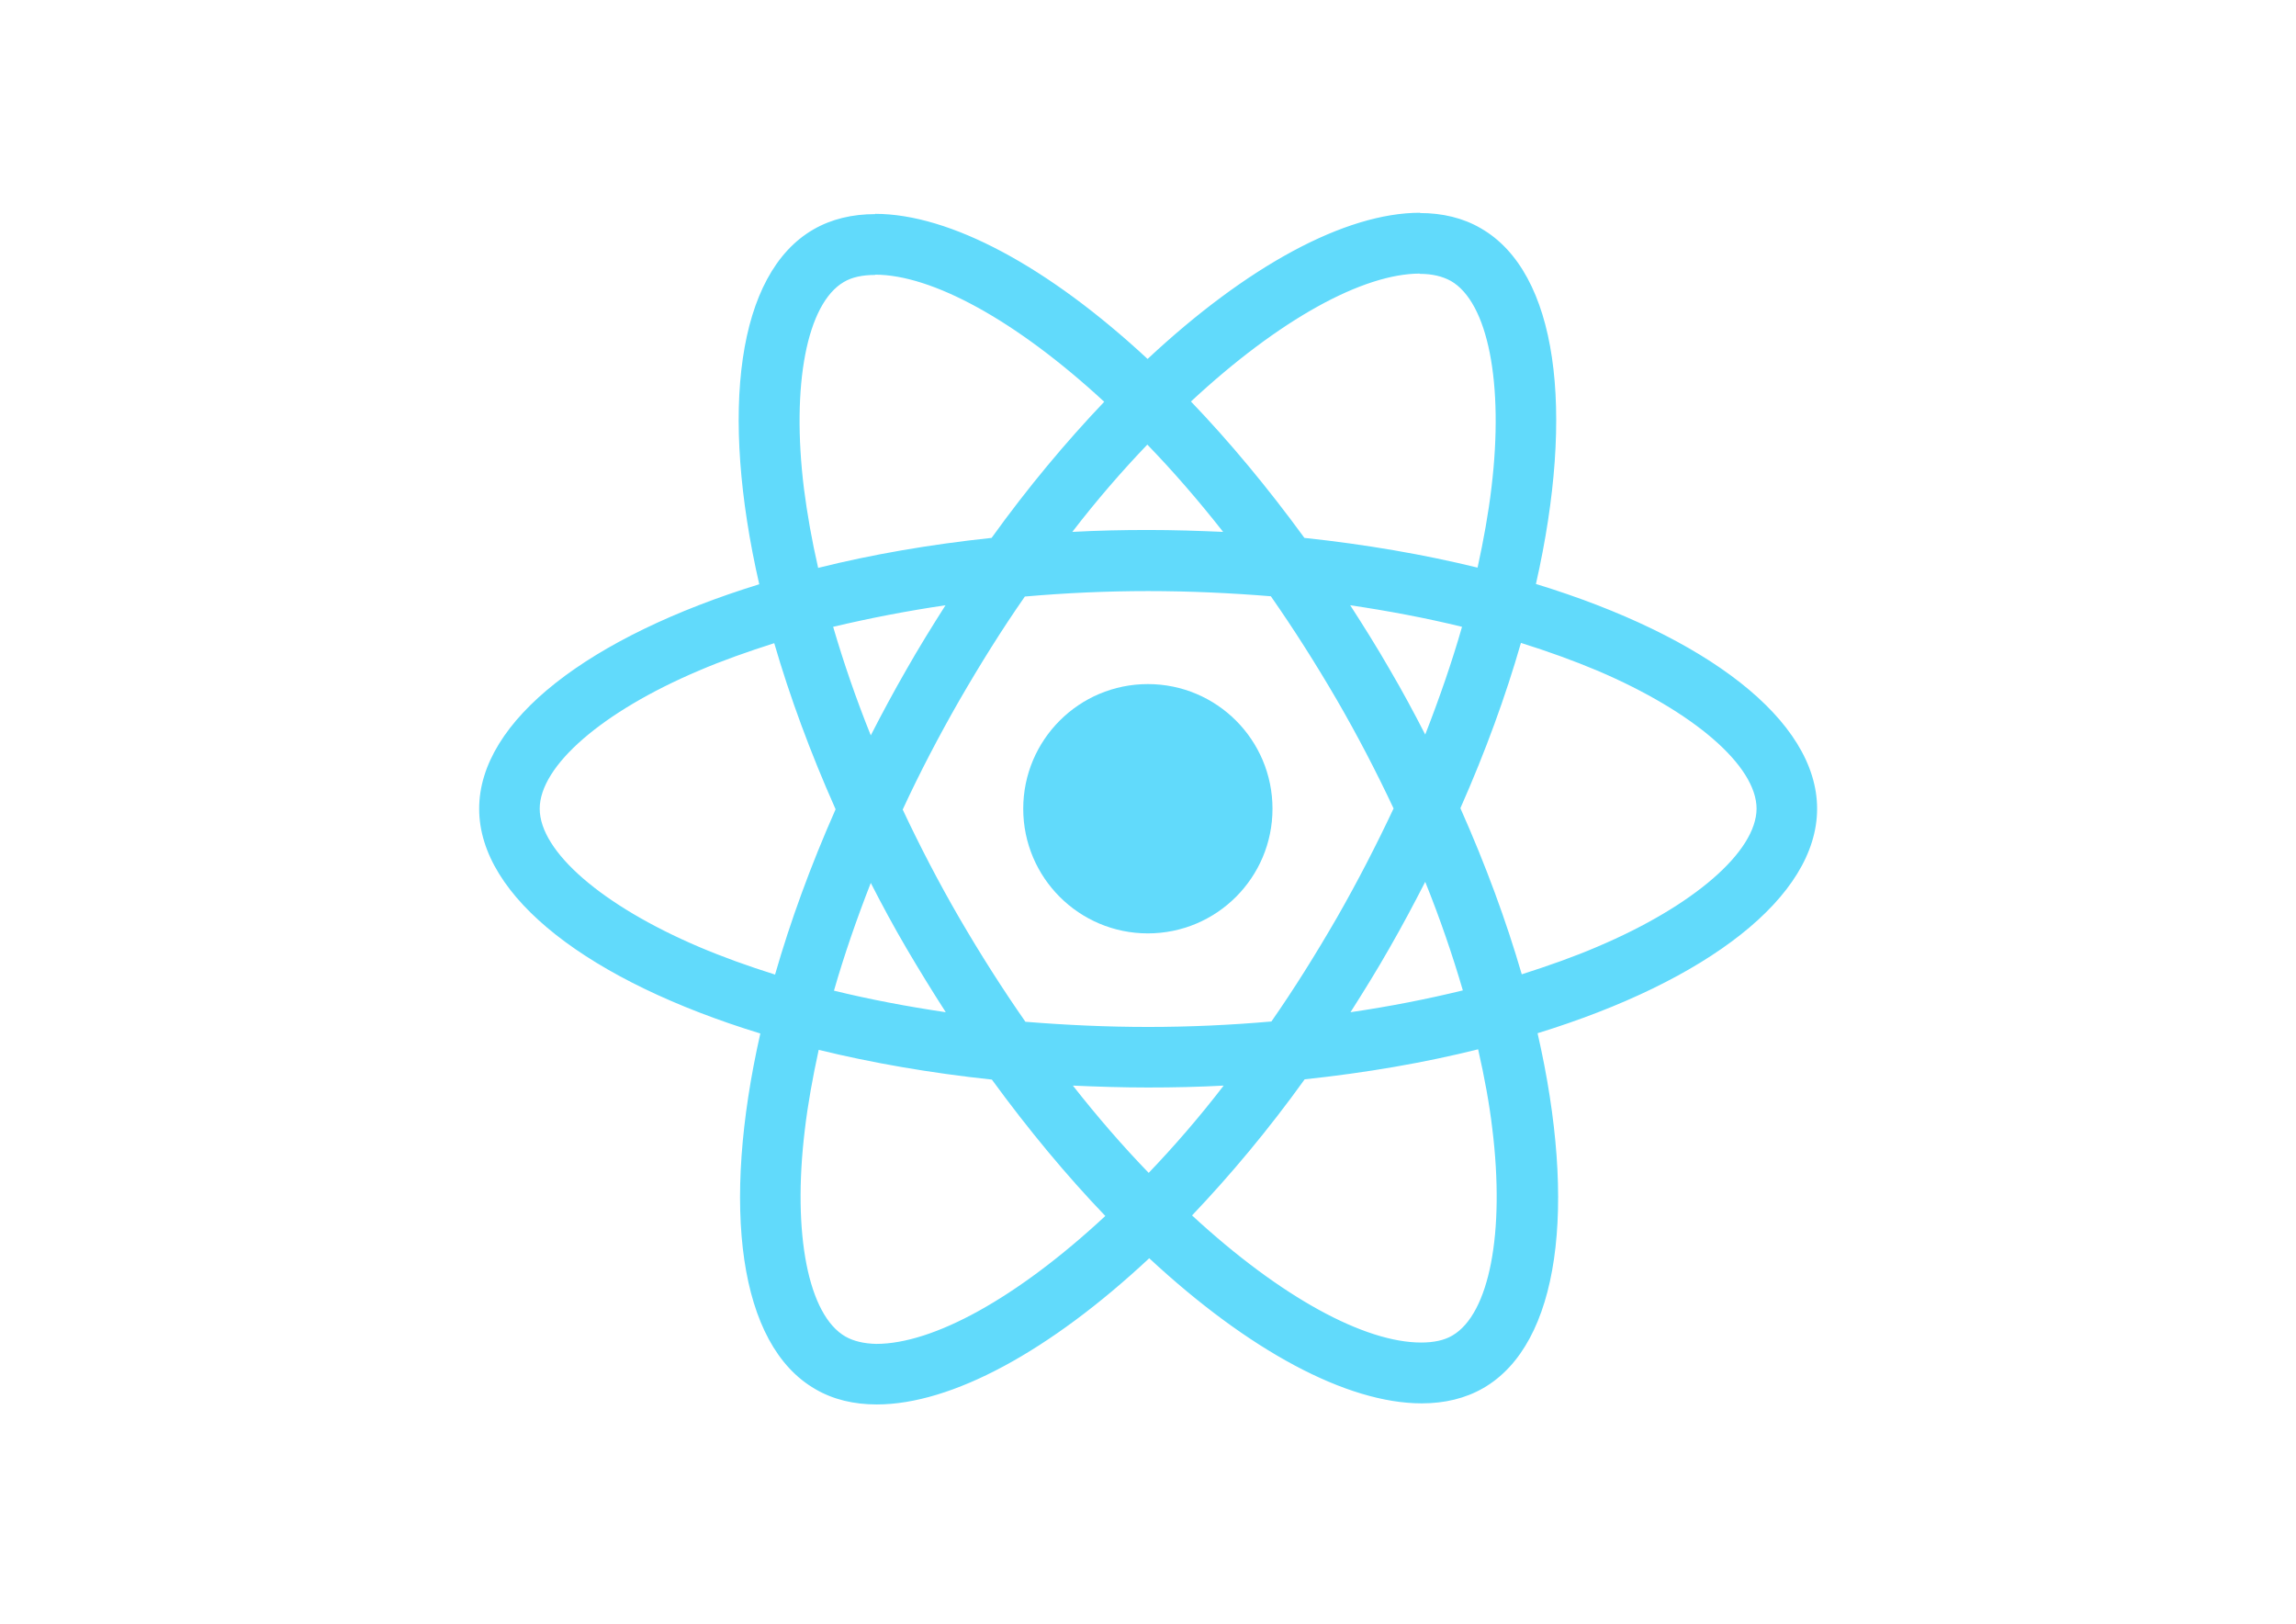
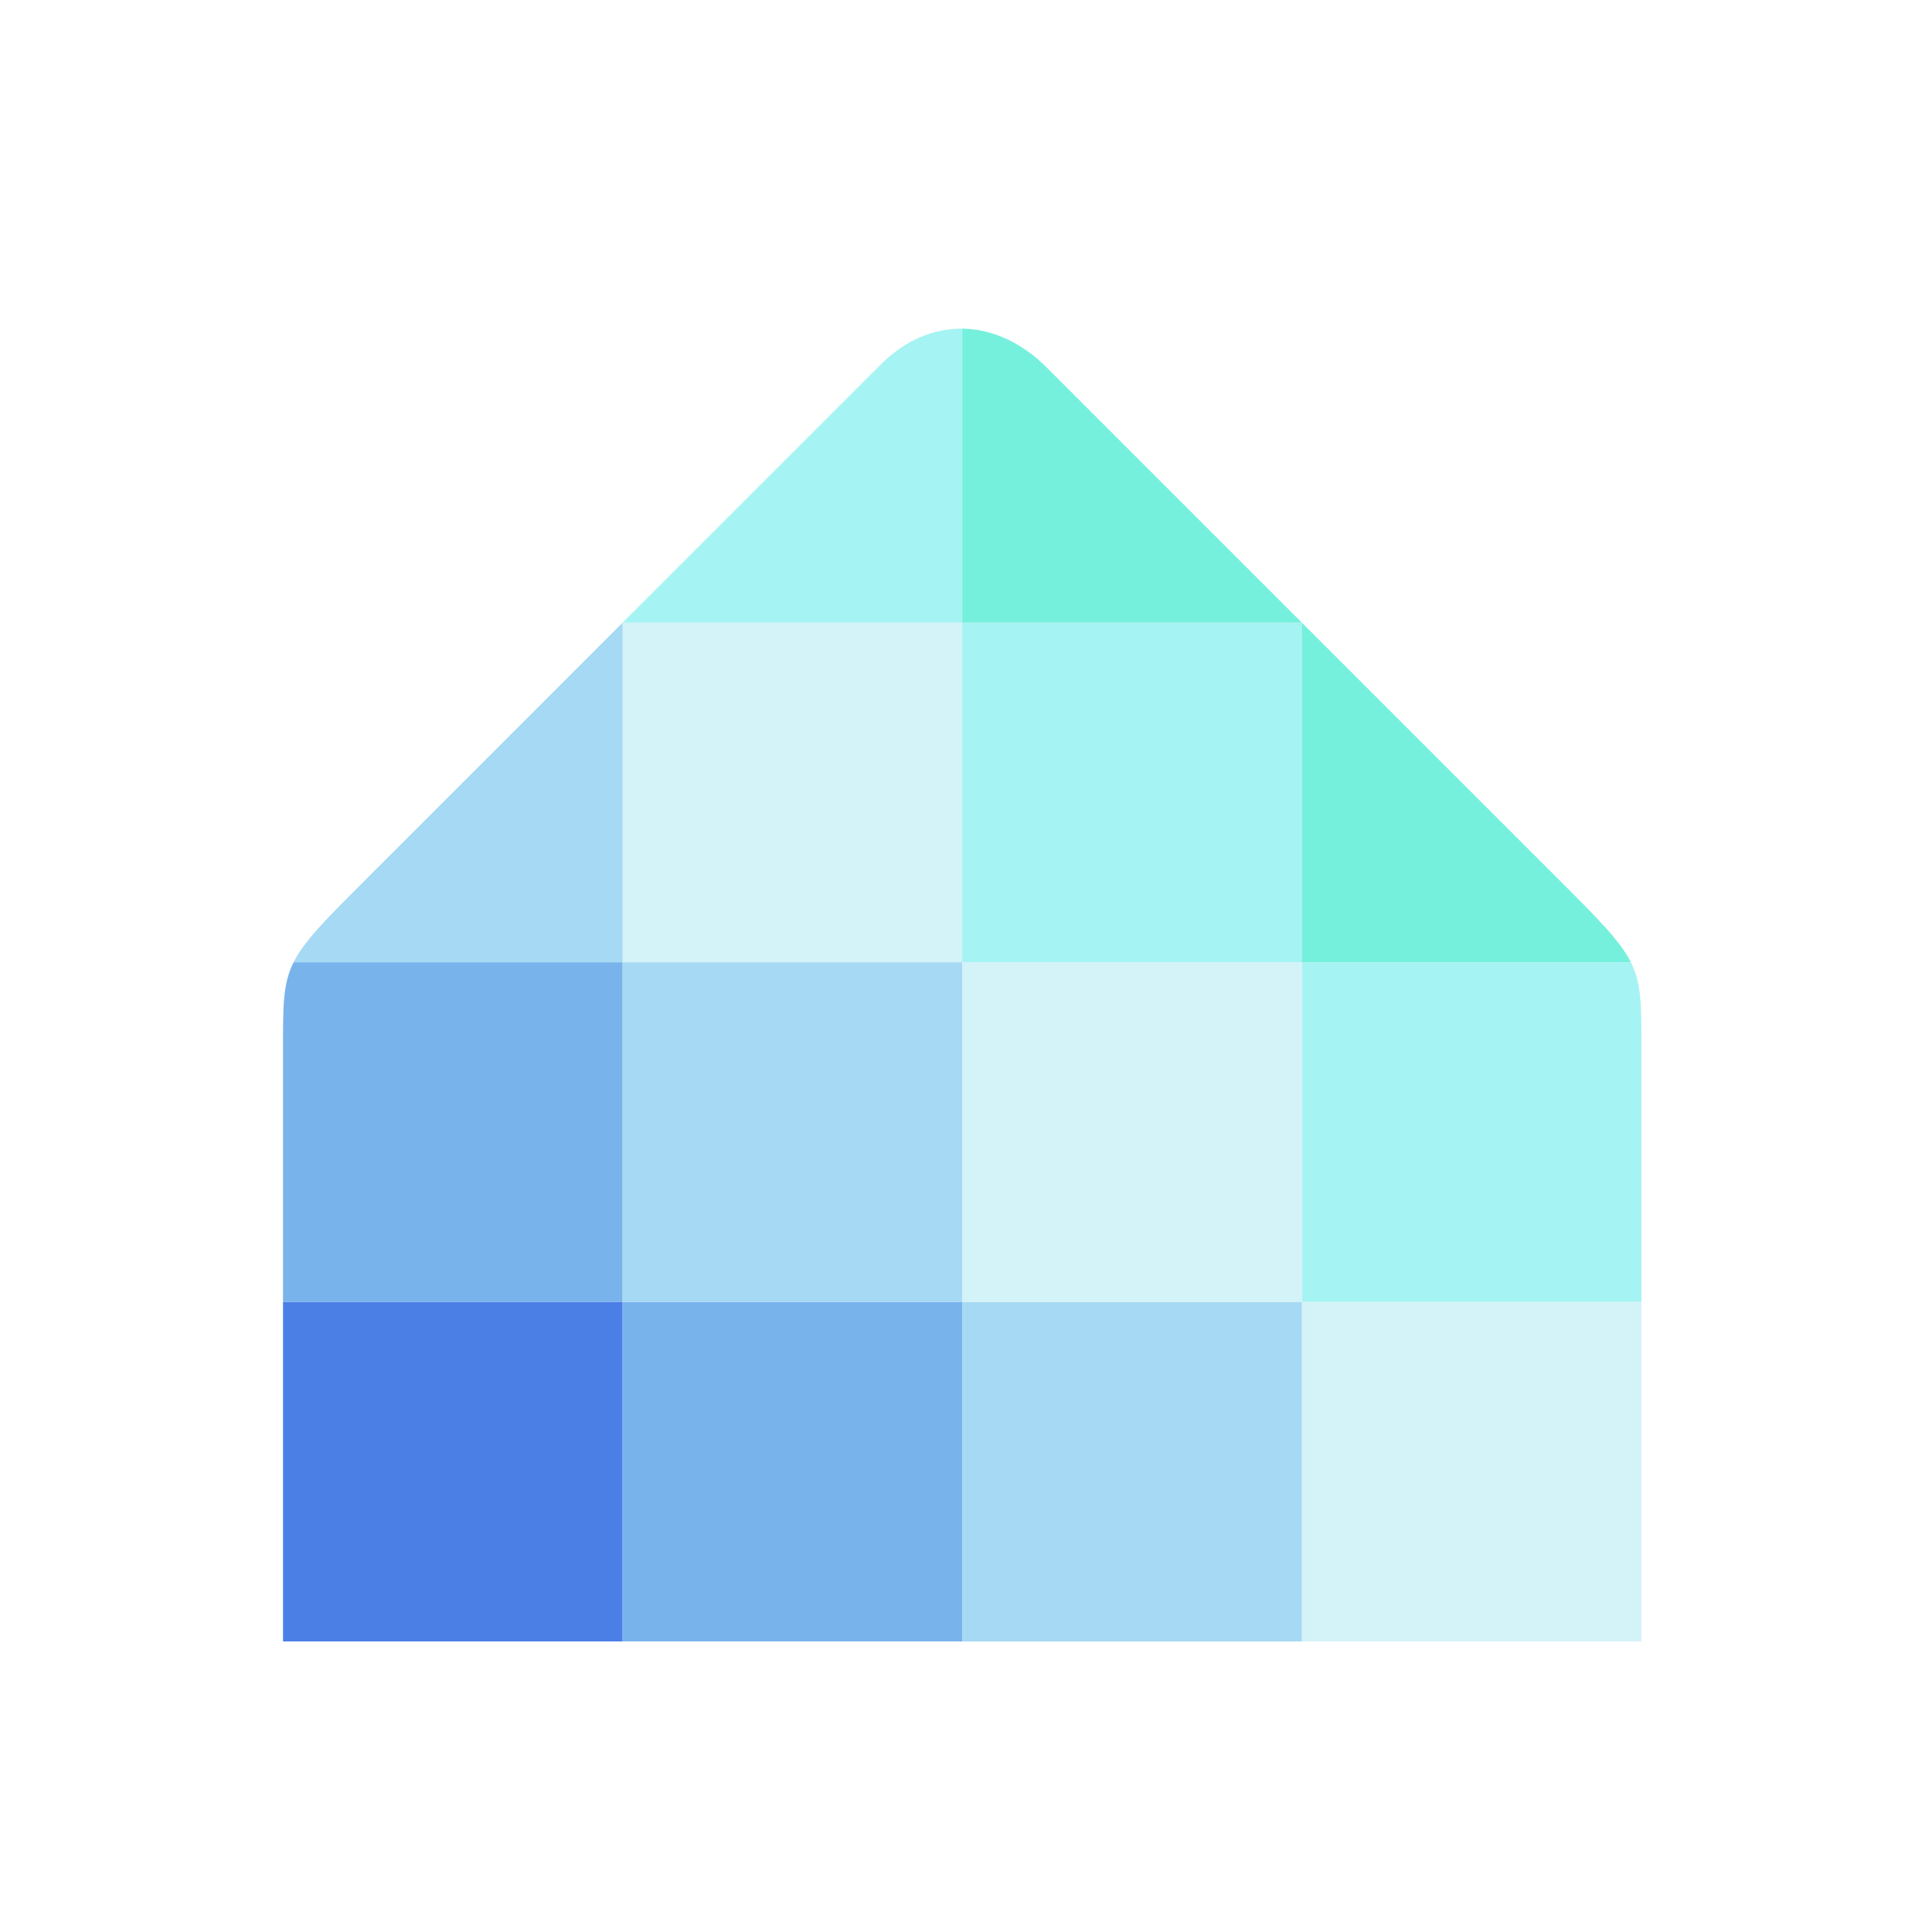
- <svg xmlns="http://www.w3.org/2000/svg" viewBox="0 0 841.9 595.3">
-   <g fill="#61DAFB">
-     <path d="M666.3 296.5c0-32.5-40.7-63.3-103.1-82.4 14.4-63.6 8-114.2-20.2-130.4-6.5-3.8-14.1-5.6-22.4-5.6v22.3c4.6 0 8.3.9 11.4 2.6 13.6 7.8 19.5 37.5 14.9 75.7-1.1 9.4-2.9 19.3-5.1 29.4-19.6-4.8-41-8.5-63.5-10.9-13.5-18.5-27.5-35.3-41.6-50 32.6-30.3 63.2-46.9 84-46.9V78c-27.5 0-63.5 19.6-99.9 53.6-36.4-33.8-72.4-53.2-99.9-53.2v22.3c20.7 0 51.4 16.5 84 46.6-14 14.7-28 31.4-41.3 49.9-22.6 2.4-44 6.1-63.6 11-2.3-10-4-19.7-5.2-29-4.7-38.2 1.1-67.9 14.6-75.8 3-1.8 6.9-2.6 11.5-2.6V78.5c-8.4 0-16 1.8-22.6 5.6-28.1 16.2-34.4 66.7-19.9 130.1-62.2 19.2-102.7 49.9-102.7 82.3 0 32.5 40.7 63.3 103.1 82.4-14.4 63.6-8 114.2 20.2 130.4 6.5 3.8 14.1 5.6 22.5 5.6 27.5 0 63.5-19.6 99.9-53.6 36.4 33.8 72.4 53.2 99.9 53.2 8.4 0 16-1.8 22.6-5.6 28.1-16.2 34.4-66.7 19.9-130.1 62-19.1 102.5-49.9 102.5-82.3zm-130.2-66.7c-3.7 12.9-8.3 26.2-13.5 39.5-4.1-8-8.4-16-13.1-24-4.6-8-9.5-15.8-14.4-23.4 14.2 2.1 27.9 4.7 41 7.9zm-45.8 106.5c-7.8 13.5-15.8 26.3-24.1 38.2-14.9 1.3-30 2-45.2 2-15.1 0-30.2-.7-45-1.9-8.3-11.9-16.4-24.6-24.2-38-7.6-13.1-14.5-26.4-20.8-39.8 6.2-13.4 13.2-26.8 20.7-39.9 7.8-13.5 15.8-26.3 24.1-38.2 14.9-1.3 30-2 45.2-2 15.1 0 30.2.7 45 1.9 8.3 11.9 16.4 24.6 24.2 38 7.6 13.1 14.5 26.4 20.8 39.8-6.3 13.4-13.2 26.8-20.7 39.9zm32.3-13c5.4 13.4 10 26.8 13.8 39.8-13.1 3.2-26.9 5.9-41.2 8 4.9-7.7 9.8-15.6 14.4-23.7 4.6-8 8.9-16.1 13-24.1zM421.2 430c-9.3-9.6-18.6-20.3-27.8-32 9 .4 18.2.7 27.5.7 9.4 0 18.7-.2 27.8-.7-9 11.7-18.3 22.4-27.5 32zm-74.4-58.9c-14.2-2.1-27.9-4.7-41-7.9 3.7-12.9 8.3-26.2 13.5-39.5 4.1 8 8.4 16 13.1 24 4.7 8 9.5 15.8 14.4 23.4zM420.7 163c9.3 9.6 18.6 20.3 27.8 32-9-.4-18.2-.7-27.5-.7-9.4 0-18.7.2-27.8.7 9-11.7 18.3-22.4 27.5-32zm-74 58.9c-4.9 7.7-9.8 15.6-14.4 23.7-4.6 8-8.9 16-13 24-5.4-13.4-10-26.8-13.8-39.8 13.1-3.1 26.9-5.8 41.2-7.9zm-90.5 125.2c-35.4-15.1-58.3-34.9-58.3-50.6 0-15.7 22.9-35.6 58.3-50.6 8.6-3.7 18-7 27.7-10.1 5.7 19.6 13.2 40 22.5 60.9-9.2 20.8-16.6 41.1-22.2 60.6-9.9-3.1-19.3-6.5-28-10.2zM310 490c-13.6-7.8-19.5-37.5-14.9-75.7 1.1-9.4 2.9-19.3 5.1-29.4 19.6 4.8 41 8.5 63.5 10.9 13.5 18.5 27.5 35.3 41.6 50-32.6 30.3-63.2 46.9-84 46.9-4.5-.1-8.3-1-11.3-2.7zm237.2-76.2c4.7 38.2-1.1 67.9-14.6 75.8-3 1.8-6.9 2.6-11.5 2.6-20.7 0-51.4-16.5-84-46.6 14-14.7 28-31.4 41.3-49.9 22.6-2.4 44-6.1 63.6-11 2.3 10.1 4.1 19.8 5.2 29.1zm38.5-66.7c-8.6 3.7-18 7-27.7 10.1-5.7-19.6-13.2-40-22.5-60.9 9.2-20.8 16.6-41.1 22.2-60.6 9.9 3.1 19.3 6.5 28.1 10.2 35.4 15.1 58.3 34.9 58.3 50.6-.1 15.7-23 35.6-58.4 50.6zM320.8 78.4z" />
-     <circle cx="420.9" cy="296.5" r="45.7" />
-     <path d="M520.5 78.1z" />
-   </g>
+ <svg xmlns="http://www.w3.org/2000/svg" xmlns:ns1="https://boxy-svg.com" viewBox="0 0 512 512">
+   <defs>
+     <ns1:grid x="0" y="0" width="15" height="15" />
+     <pattern id="pattern-0" x="0" y="0" width="25" height="25" patternUnits="userSpaceOnUse" viewBox="0 0 100 100">
+       <rect x="0" y="0" width="50" height="100" style="fill: black;" />
+     </pattern>
+   </defs>
+   <rect x="345" y="345" width="90" height="90" style="stroke-linejoin: round; stroke-linecap: round; stroke-width: 2; fill: rgb(211, 243, 249);" />
+   <rect x="75" y="345" width="90" height="90" style="stroke-linejoin: round; stroke-linecap: round; stroke-width: 2; fill: rgb(76, 127, 230);" />
+   <path d="M 165 345 L 255 345 L 255 435 L 165 435 L 165 345 Z" style="stroke-linejoin: round; stroke-linecap: round; stroke-width: 2; fill: rgb(121, 179, 236);" />
+   <path d="M 345 345 L 345 435 L 255 435 L 255 345 L 345 345 Z" style="stroke-linejoin: round; stroke-linecap: round; stroke-width: 2; fill: rgb(166, 217, 243);" />
+   <path d="M 345 255 L 432.188 255 C 435 260.625 435 266.25 435 277.5 C 435 286.74 435 314.955 435 345 L 345 345 Z" style="stroke-linejoin: round; stroke-linecap: round; stroke-width: 2; fill: rgb(166, 243, 243);" />
+   <path d="M 165 255 L 165 345 L 75 345 C 75 320.57 75 295.833 75 277.5 C 75 266.25 75 260.625 77.813 255 Z" style="stroke-linejoin: round; stroke-linecap: round; stroke-width: 2; fill: rgb(121, 179, 236);" />
+   <path d="M 165 255 L 255 255 L 255 345 L 165 345 L 165 255 Z" style="stroke-linejoin: round; stroke-linecap: round; stroke-width: 2; fill: rgb(166, 217, 243);" />
+   <path d="M 255 255 L 345 255 L 345 345 L 255 345 L 255 255 Z" style="stroke-linejoin: round; stroke-linecap: round; stroke-width: 2; fill: rgb(211, 243, 249);" />
+   <rect x="165" y="165" width="90" height="90" style="stroke-linejoin: round; stroke-linecap: round; stroke-width: 2; fill: rgb(211, 243, 249);" />
+   <rect x="255" y="165" width="90" height="90" style="stroke-linejoin: round; stroke-linecap: round; stroke-width: 2; fill: rgb(166, 243, 243);" />
+   <path d="M 233.393 96.608 C 239.831 90.17 247.382 87.014 255 87.096 L 255 165 L 165 165 C 188.156 141.845 212.924 117.077 233.393 96.608 Z" style="stroke-linejoin: round; stroke-linecap: round; stroke-width: 2; fill: rgb(166, 243, 243);" />
+   <path d="M 277.473 97.473 C 297.45 117.45 321.981 141.981 345 165 L 255 165 L 255 87.096 C 262.793 87.182 270.656 90.656 277.473 97.473 Z" style="stroke-linejoin: round; stroke-linecap: round; stroke-width: 2; fill: rgb(117, 240, 220);" />
+   <path d="M 97.5 232.5 C 109.965 220.035 136.239 193.761 165 165 L 165 255 L 77.813 255 C 80.625 249.375 86.25 243.75 97.5 232.5 Z" style="stroke-linejoin: round; stroke-linecap: round; stroke-width: 2; fill: rgb(166, 217, 243);" />
+   <path d="M 412.5 232.5 C 423.75 243.75 429.375 249.375 432.188 255 L 345 255 L 345 165 C 373.866 193.866 400.355 220.355 412.5 232.5 Z" style="stroke-linejoin: round; stroke-linecap: round; stroke-width: 2; fill: rgb(117, 240, 220);" />
</svg>
